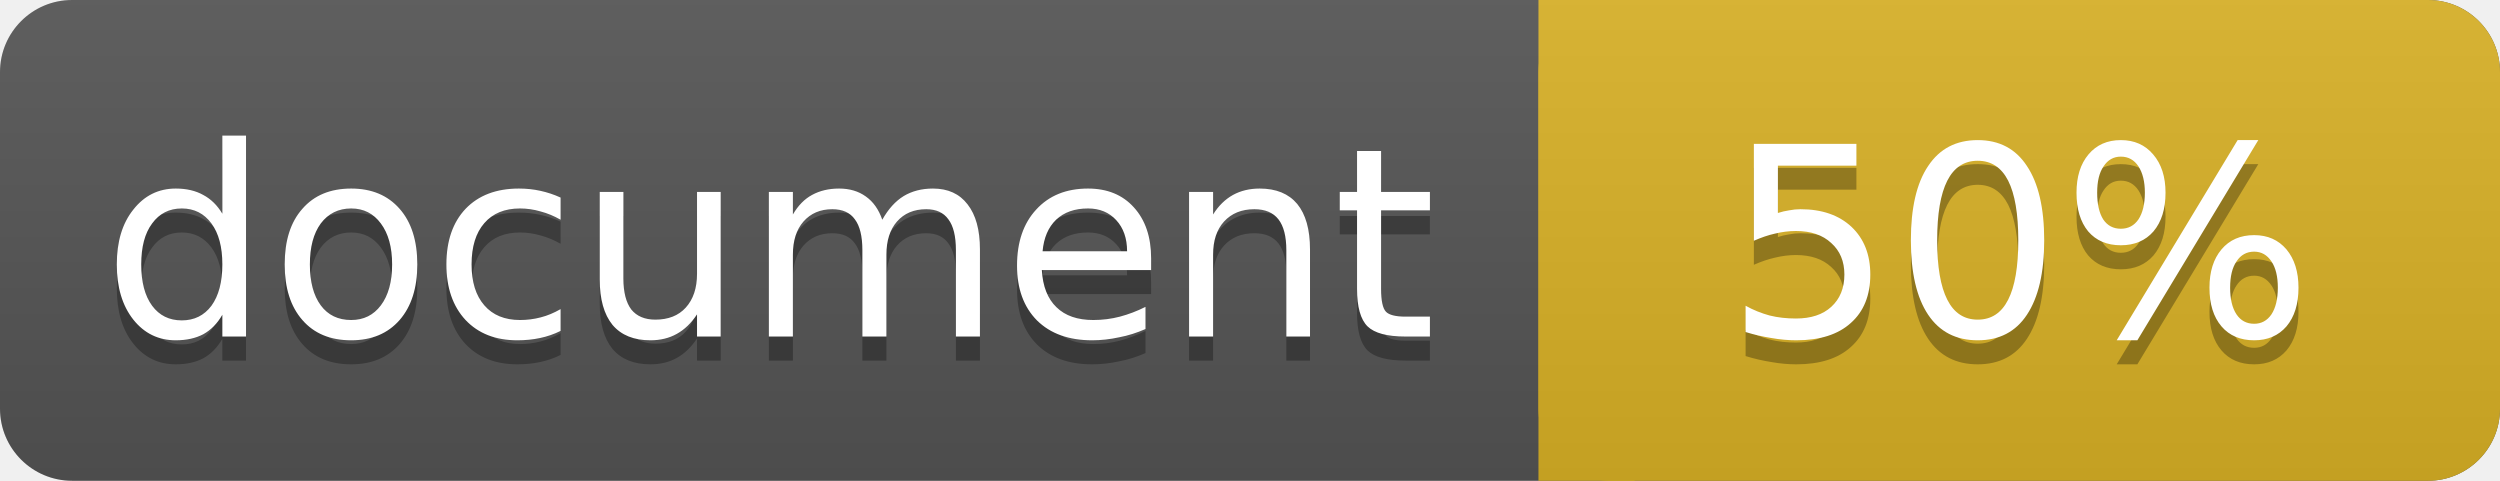
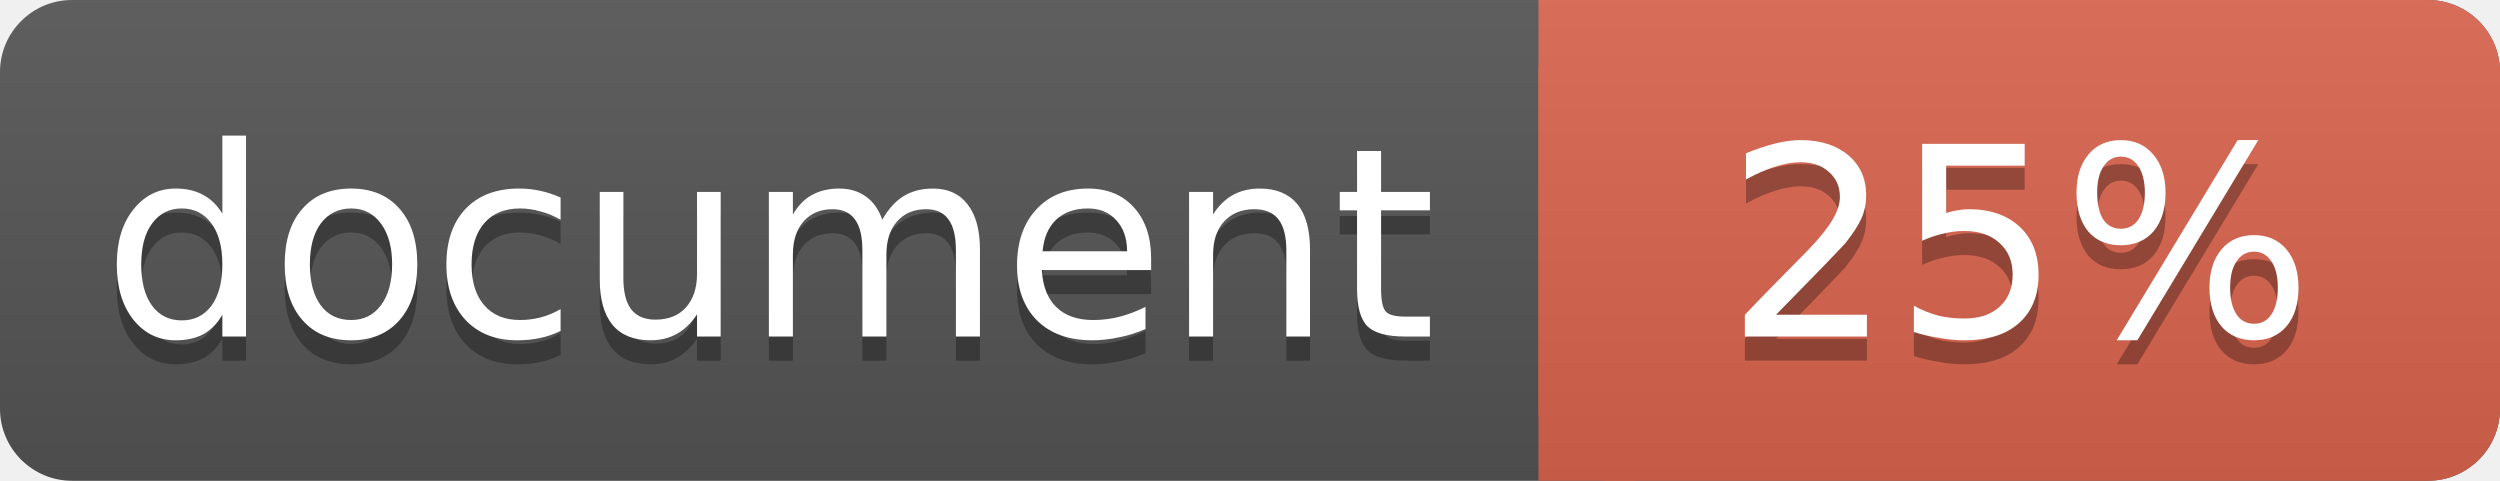
<svg xmlns="http://www.w3.org/2000/svg" width="104" height="20">
  <linearGradient id="a" x2="0" y2="100%">
    <stop offset="0" stop-color="#bbb" stop-opacity=".1" />
    <stop offset="1" stop-opacity=".1" />
  </linearGradient>
  <rect rx="3" width="104" height="20" fill="#555" />
-   <rect rx="3" x="64" width="40" height="20" fill="#dab226" />
-   <path fill="#dab226" d="M64 0h4v20h-4z" />
+   <rect rx="3" x="64" width="40" height="20" fill="#db654f" />
+   <path fill="#db654f" d="M64 0h4v20h-4z" />
  <rect rx="3" width="104" height="20" fill="url(#a)" />
  <g fill="#fff" text-anchor="middle" font-family="DejaVu Sans,Verdana,Geneva,sans-serif" font-size="11">
    <text x="32" y="15" fill="#010101" fill-opacity=".3">document</text>
    <text x="32" y="14">document</text>
-     <text x="84" y="15" fill="#010101" fill-opacity=".3">50%</text>
-     <text x="84" y="14">50%</text>
+     <text x="84" y="15" fill="#010101" fill-opacity=".3">25%</text>
+     <text x="84" y="14">25%</text>
  </g>
</svg>
